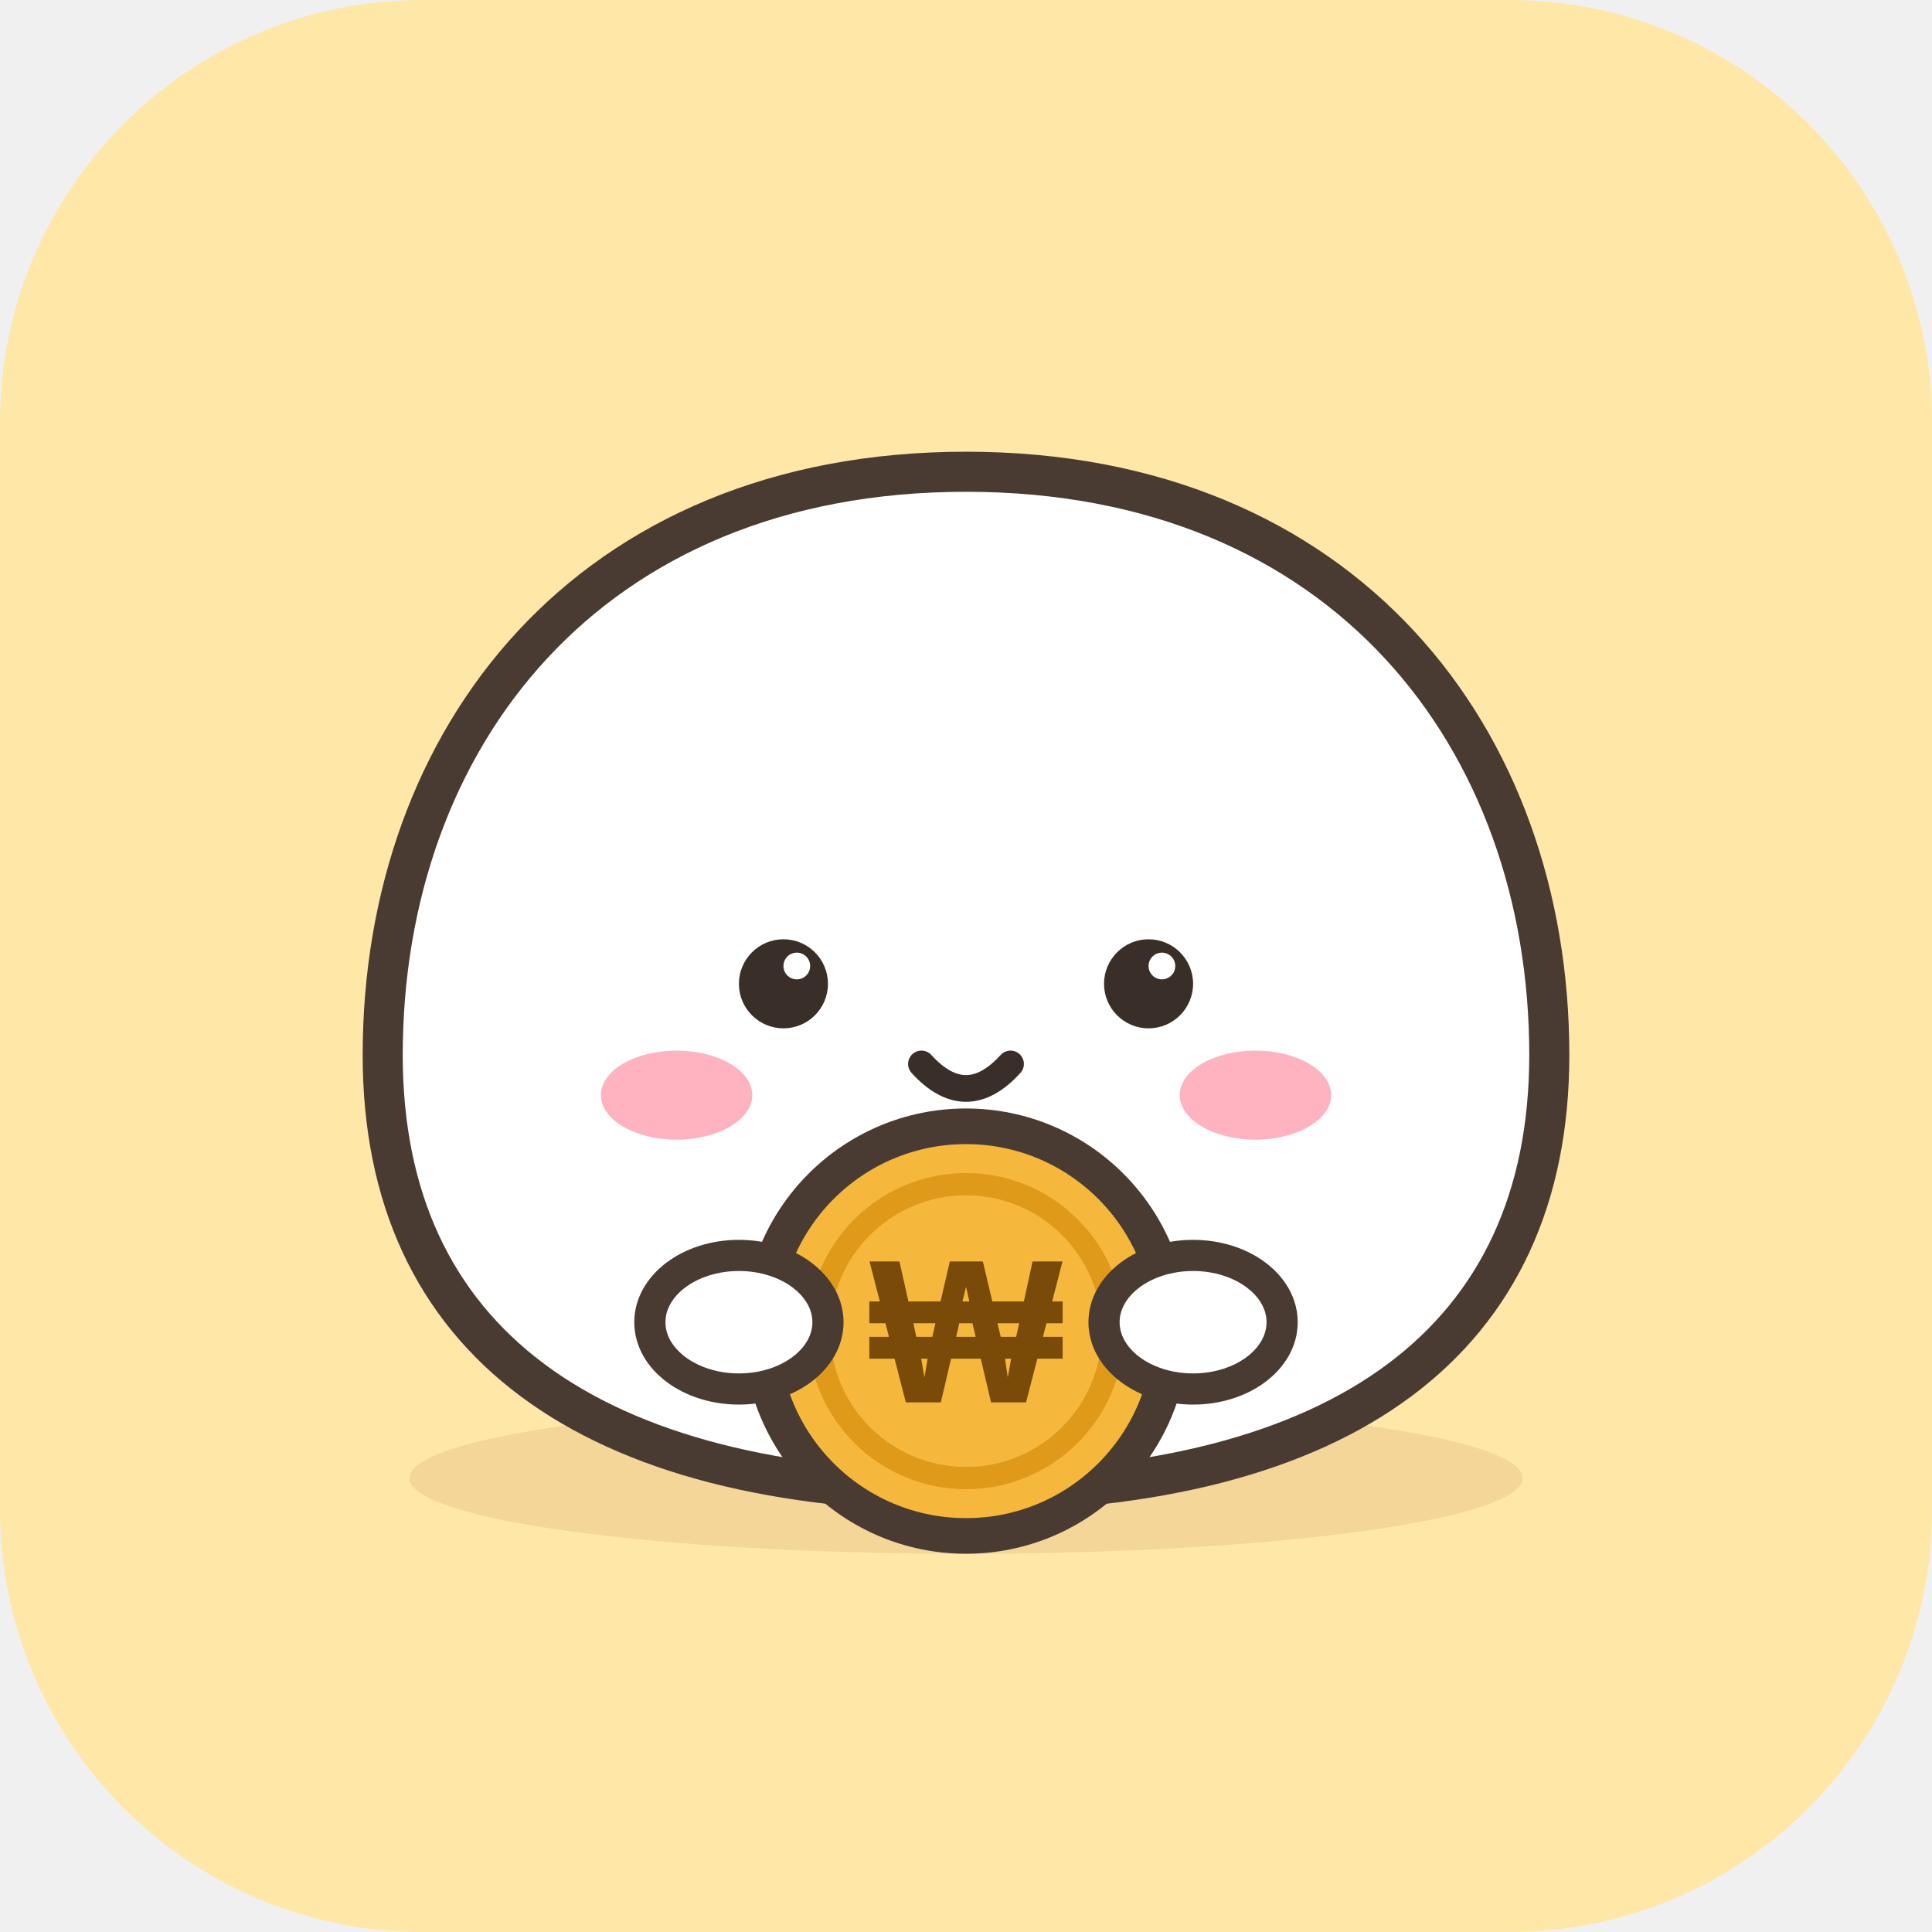
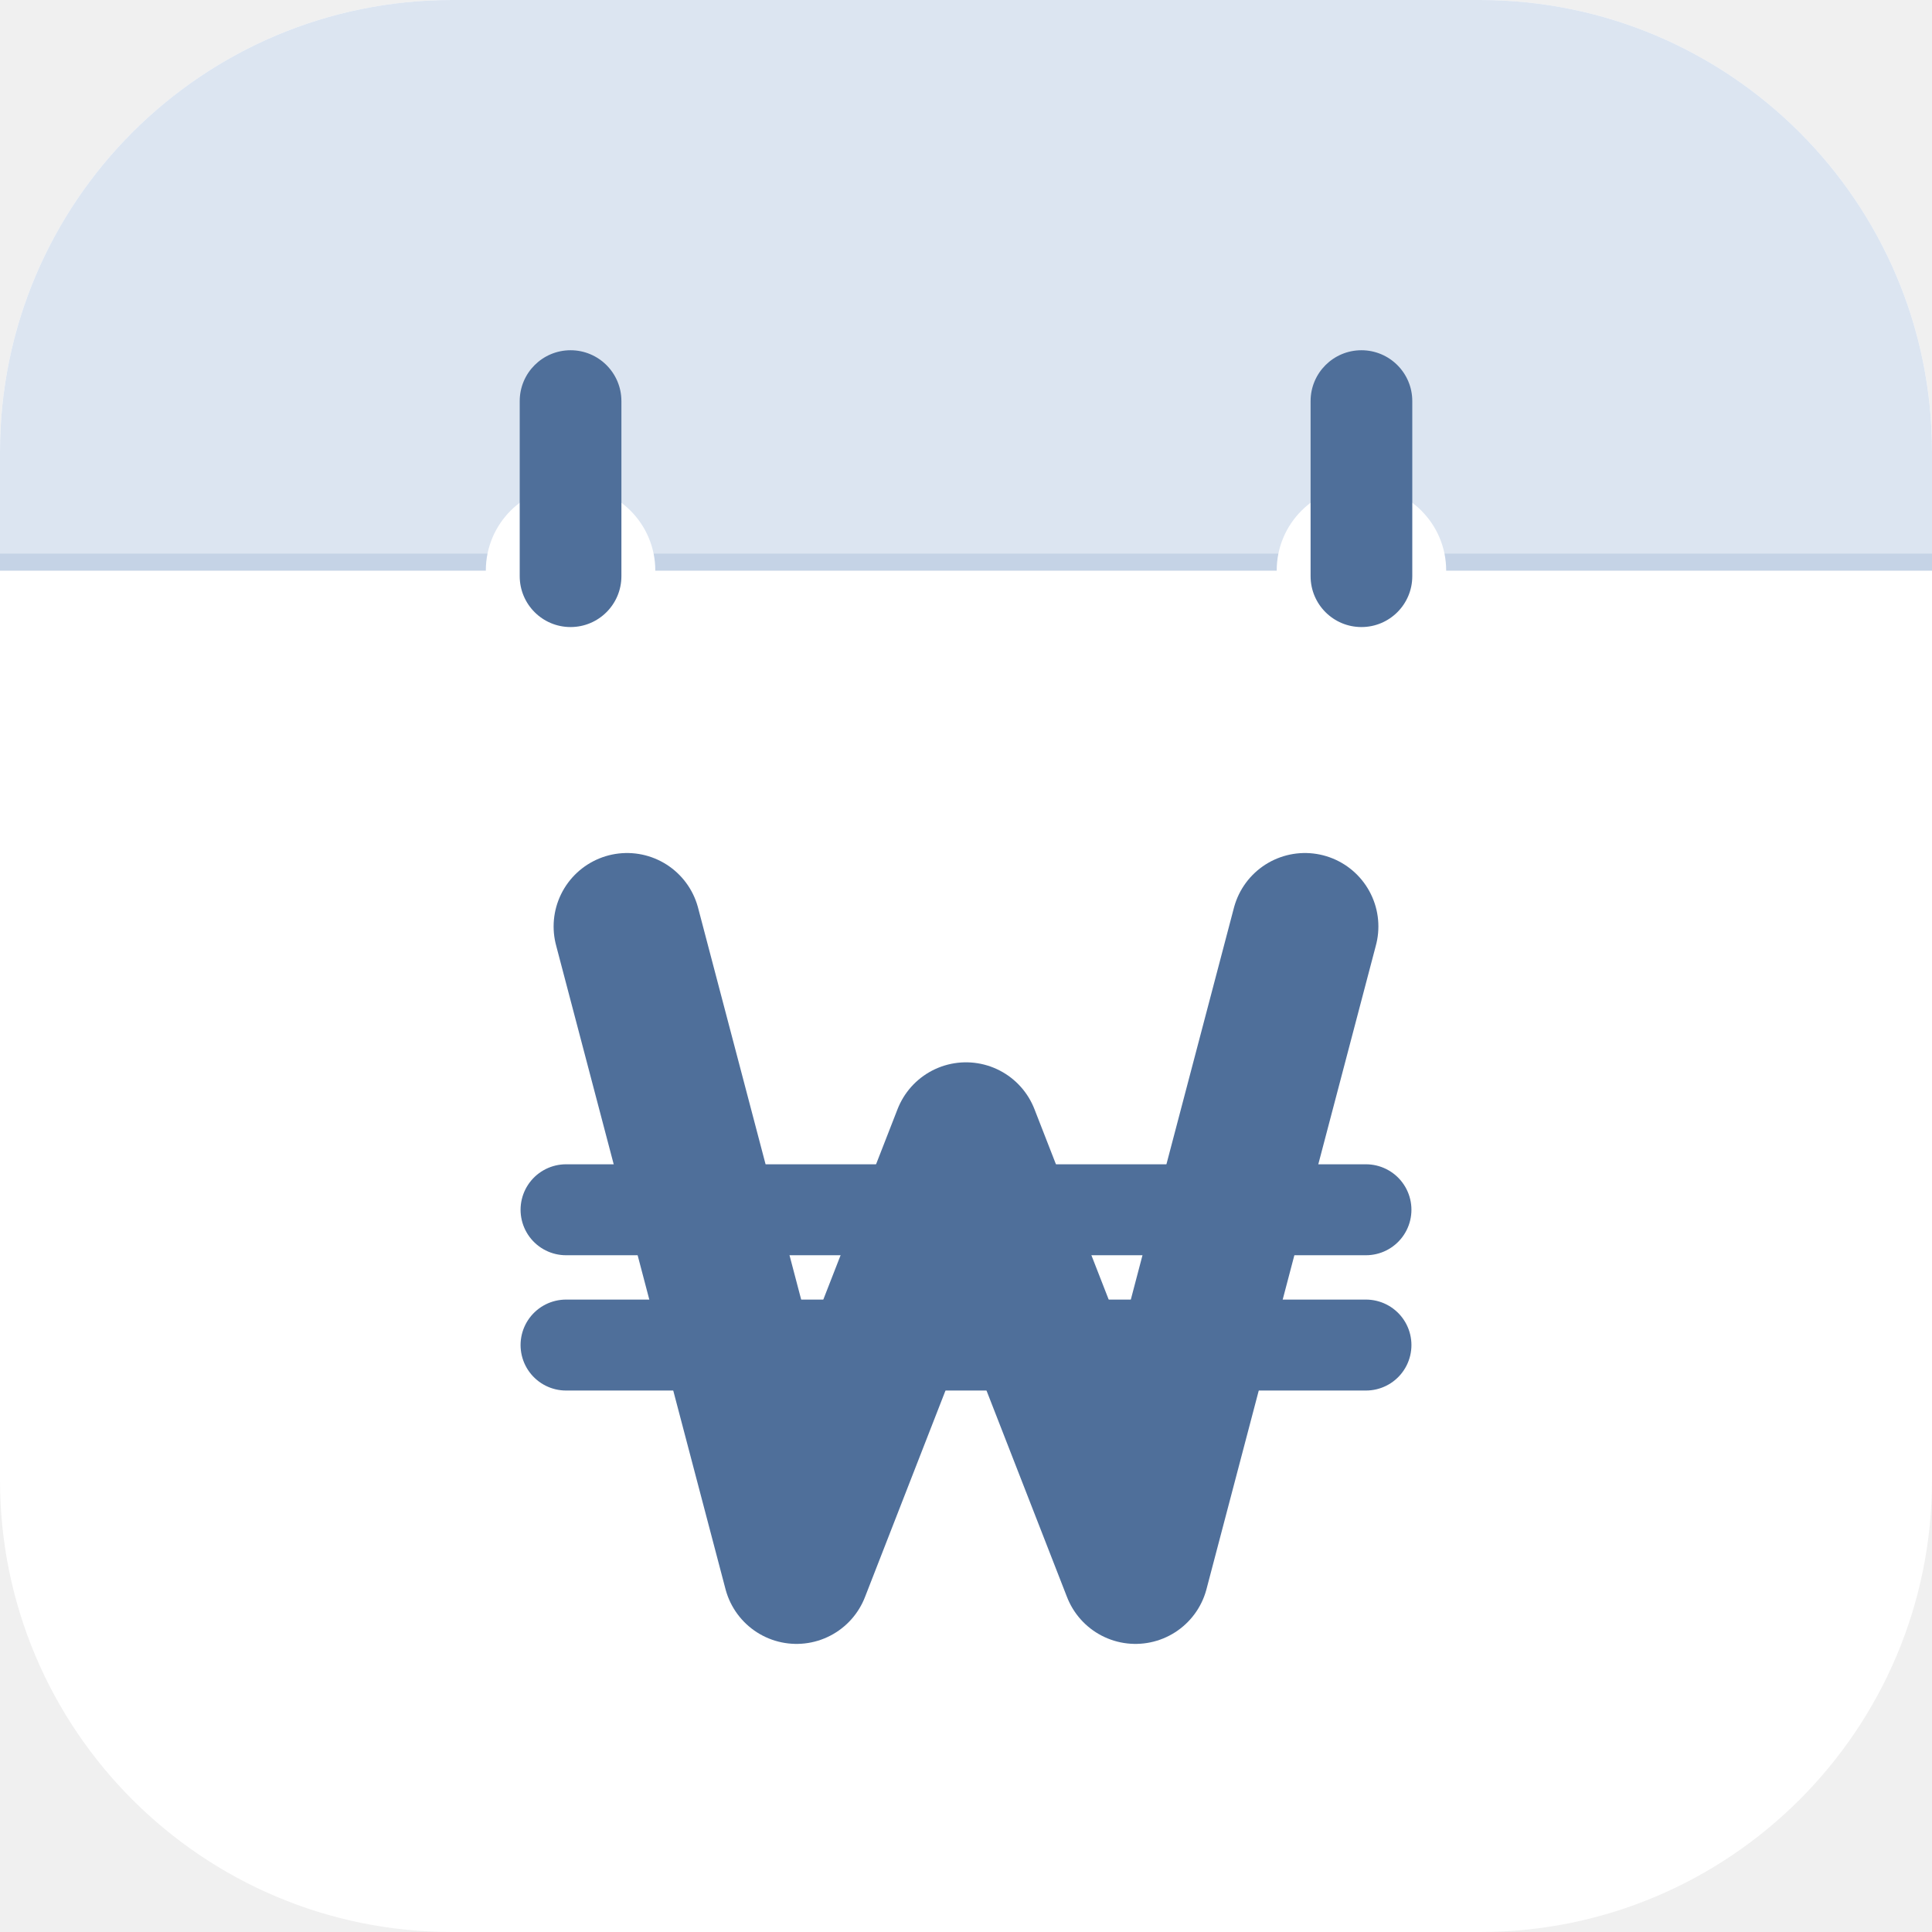
- <svg xmlns="http://www.w3.org/2000/svg" viewBox="0 0 1024 1024">
-   <rect width="1024" height="1024" rx="224" fill="#FFE7A8" />
-   <g transform="translate(512 512) scale(1.18) translate(-512 -512)">
-     <ellipse cx="512" cy="742" rx="250" ry="34" fill="#E9C98A" opacity="0.55" />
-     <path d="M512 290c-170 0-262 120-262 262 0 128 92 196 262 196s262-68 262-196c0-142-92-262-262-262z" fill="#FFFFFF" stroke="#4A3B32" stroke-width="18" />
-     <circle cx="430" cy="520" r="20" fill="#3A2E28" />
-     <circle cx="594" cy="520" r="20" fill="#3A2E28" />
-     <circle cx="436" cy="512" r="6" fill="#FFFFFF" />
-     <circle cx="600" cy="512" r="6" fill="#FFFFFF" />
-     <ellipse cx="382" cy="570" rx="34" ry="20" fill="#FFB3C1" />
-     <ellipse cx="642" cy="570" rx="34" ry="20" fill="#FFB3C1" />
-     <path d="M492 556q20 22 40 0" fill="none" stroke="#3A2E28" stroke-width="12" stroke-linecap="round" />
-     <circle cx="512" cy="676" r="92" fill="#F5B83D" stroke="#4A3B32" stroke-width="16" />
-     <circle cx="512" cy="676" r="66" fill="none" stroke="#E09A1A" stroke-width="10" />
-     <text x="512" y="708" text-anchor="middle" font-family="Arial Rounded MT Bold, Arial, sans-serif" font-weight="700" font-size="92" fill="#7A4A08">₩</text>
-     <ellipse cx="410" cy="672" rx="40" ry="30" fill="#FFFFFF" stroke="#4A3B32" stroke-width="14" />
-     <ellipse cx="614" cy="672" rx="40" ry="30" fill="#FFFFFF" stroke="#4A3B32" stroke-width="14" />
+ <svg xmlns="http://www.w3.org/2000/svg" viewBox="170 170 684 684">
+   <clipPath id="r">
+     <rect x="170" y="170" width="684" height="684" rx="160" />
+   </clipPath>
+   <g clip-path="url(#r)">
+     <rect width="1024" height="1024" fill="#FFFFFF" />
+     <rect width="1024" height="372" fill="#DCE5F1" />
+     <rect y="366" width="1024" height="6" fill="#C5D3E6" />
+     <circle cx="372" cy="372" r="30" fill="#FFFFFF" />
+     <rect x="354" y="294" width="36" height="98" rx="18" fill="#4F6F9A" />
+     <circle cx="652" cy="372" r="30" fill="#FFFFFF" />
+     <rect x="634" y="294" width="36" height="98" rx="18" fill="#4F6F9A" />
+     <path d="M392.0 498.0 L452.0 726.0 L512.0 572.1 L572.0 726.0 L632.0 498.0" fill="none" stroke="#4F6F9A" stroke-width="52" stroke-linecap="round" stroke-linejoin="round" />
+     <line x1="370.4" y1="598.3" x2="653.6" y2="598.3" stroke="#4F6F9A" stroke-width="32.2" stroke-linecap="round" />
+     <line x1="370.4" y1="646.2" x2="653.6" y2="646.2" stroke="#4F6F9A" stroke-width="32.2" stroke-linecap="round" />
  </g>
</svg>
